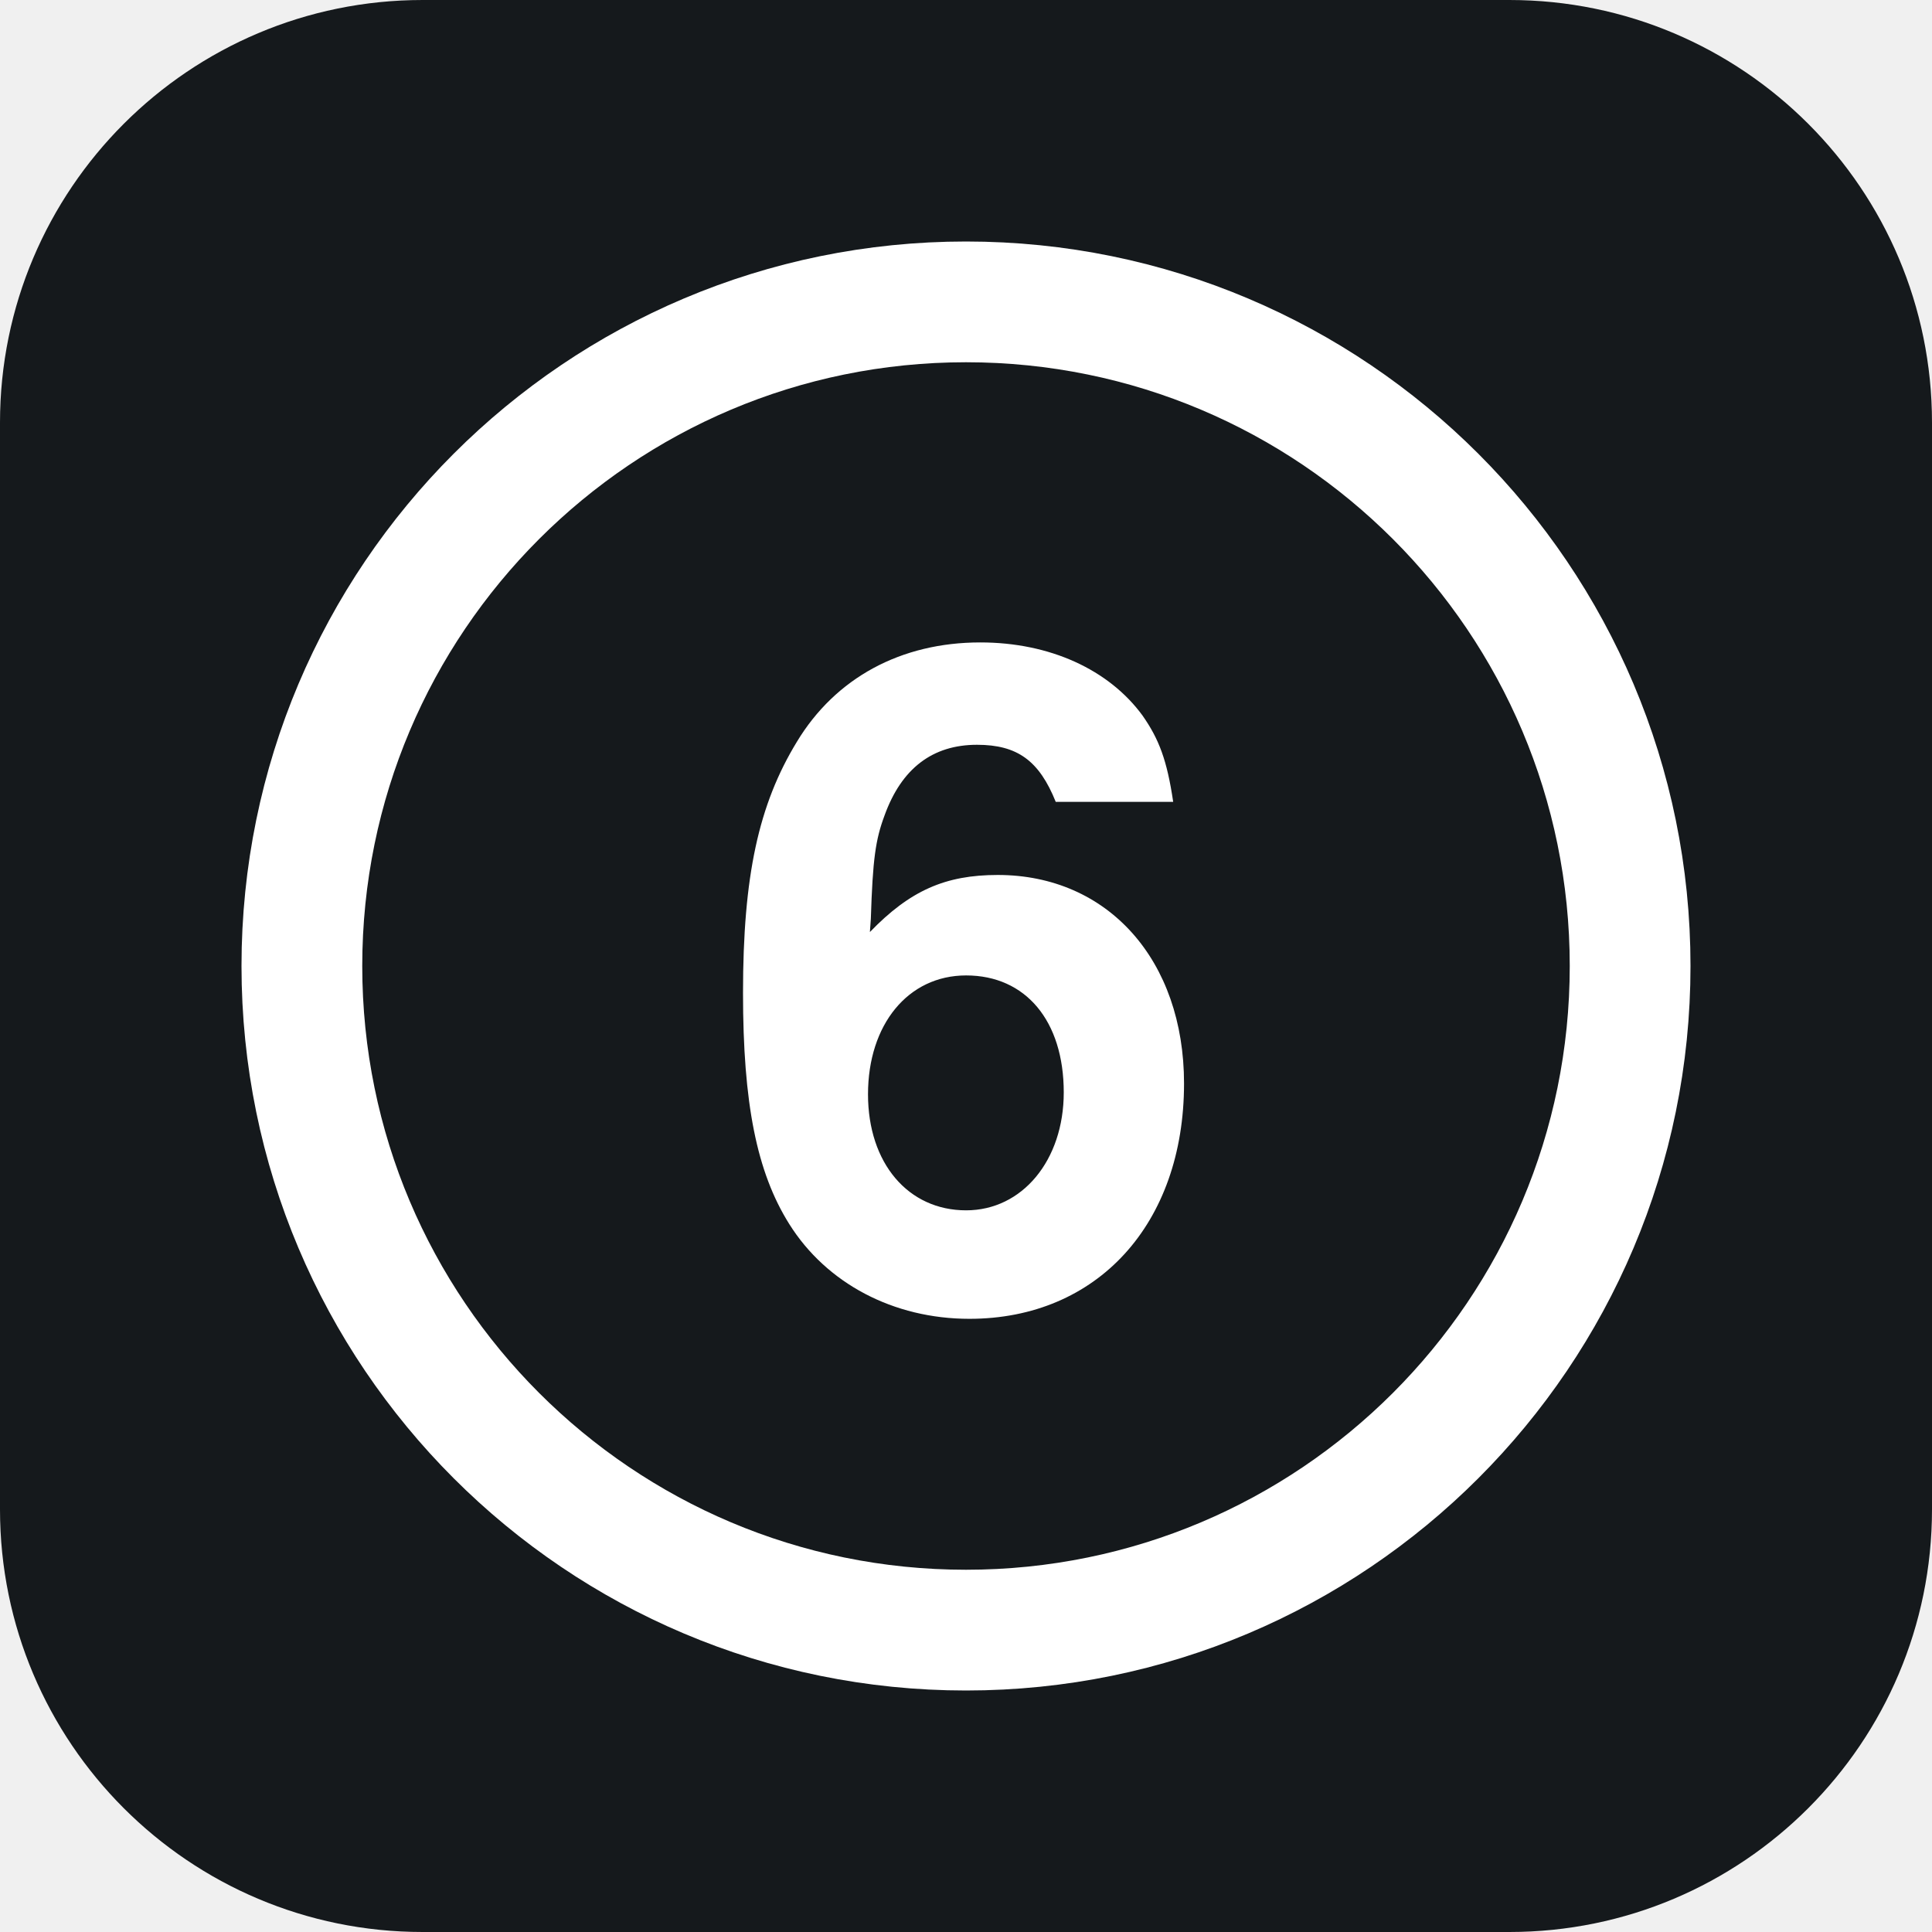
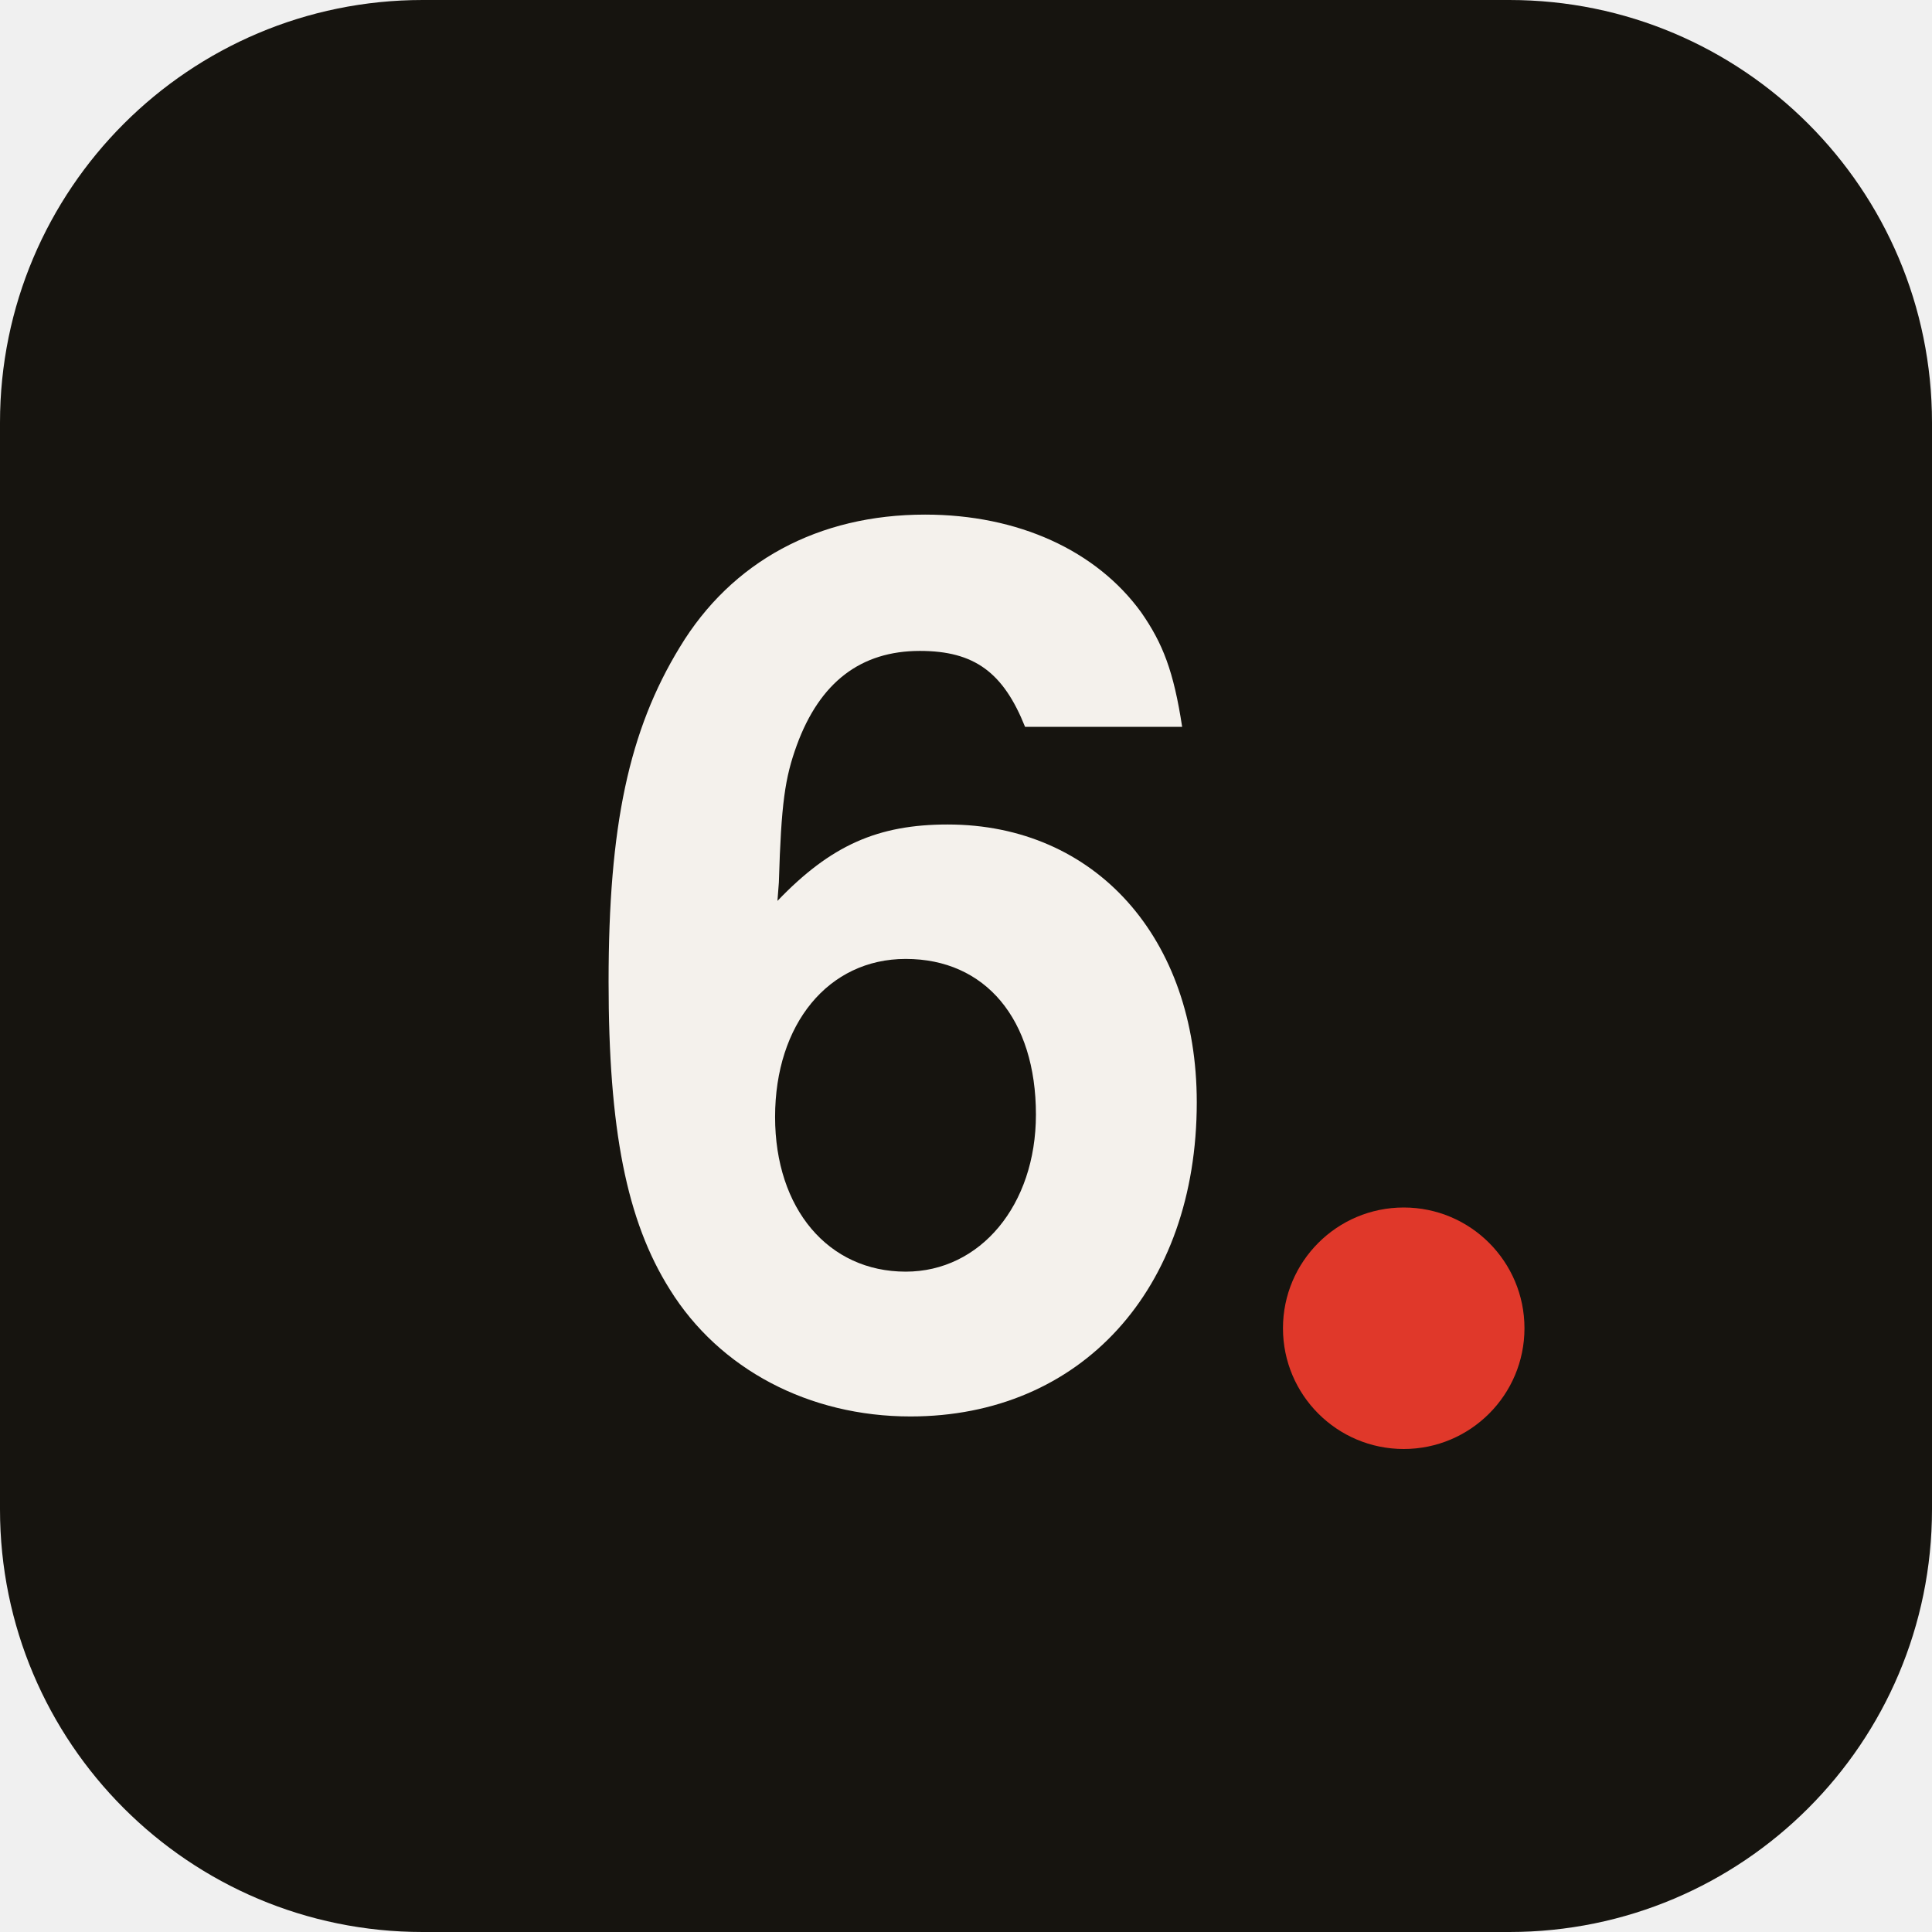
<svg xmlns="http://www.w3.org/2000/svg" viewBox="0 0 64 64">
-   <rect width="64" height="64" rx="14" fill="#15191c" />
-   <circle cx="32" cy="32" r="22" fill="none" stroke="#ffffff" stroke-width="4" />
-   <text x="32" y="43" text-anchor="middle" font-family="Helvetica, Arial, sans-serif" font-weight="700" font-size="30" fill="#ffffff">6</text>
+   <rect width="64" height="64" rx="14" fill="#16140F" />
+   <text x="30" y="46" text-anchor="middle" font-family="-apple-system, 'Helvetica Neue', Helvetica, Arial, sans-serif" font-weight="700" font-size="40" fill="#F4F1EC">6</text>
+   <circle cx="46.5" cy="44" r="4" fill="#E0382A" />
</svg>
